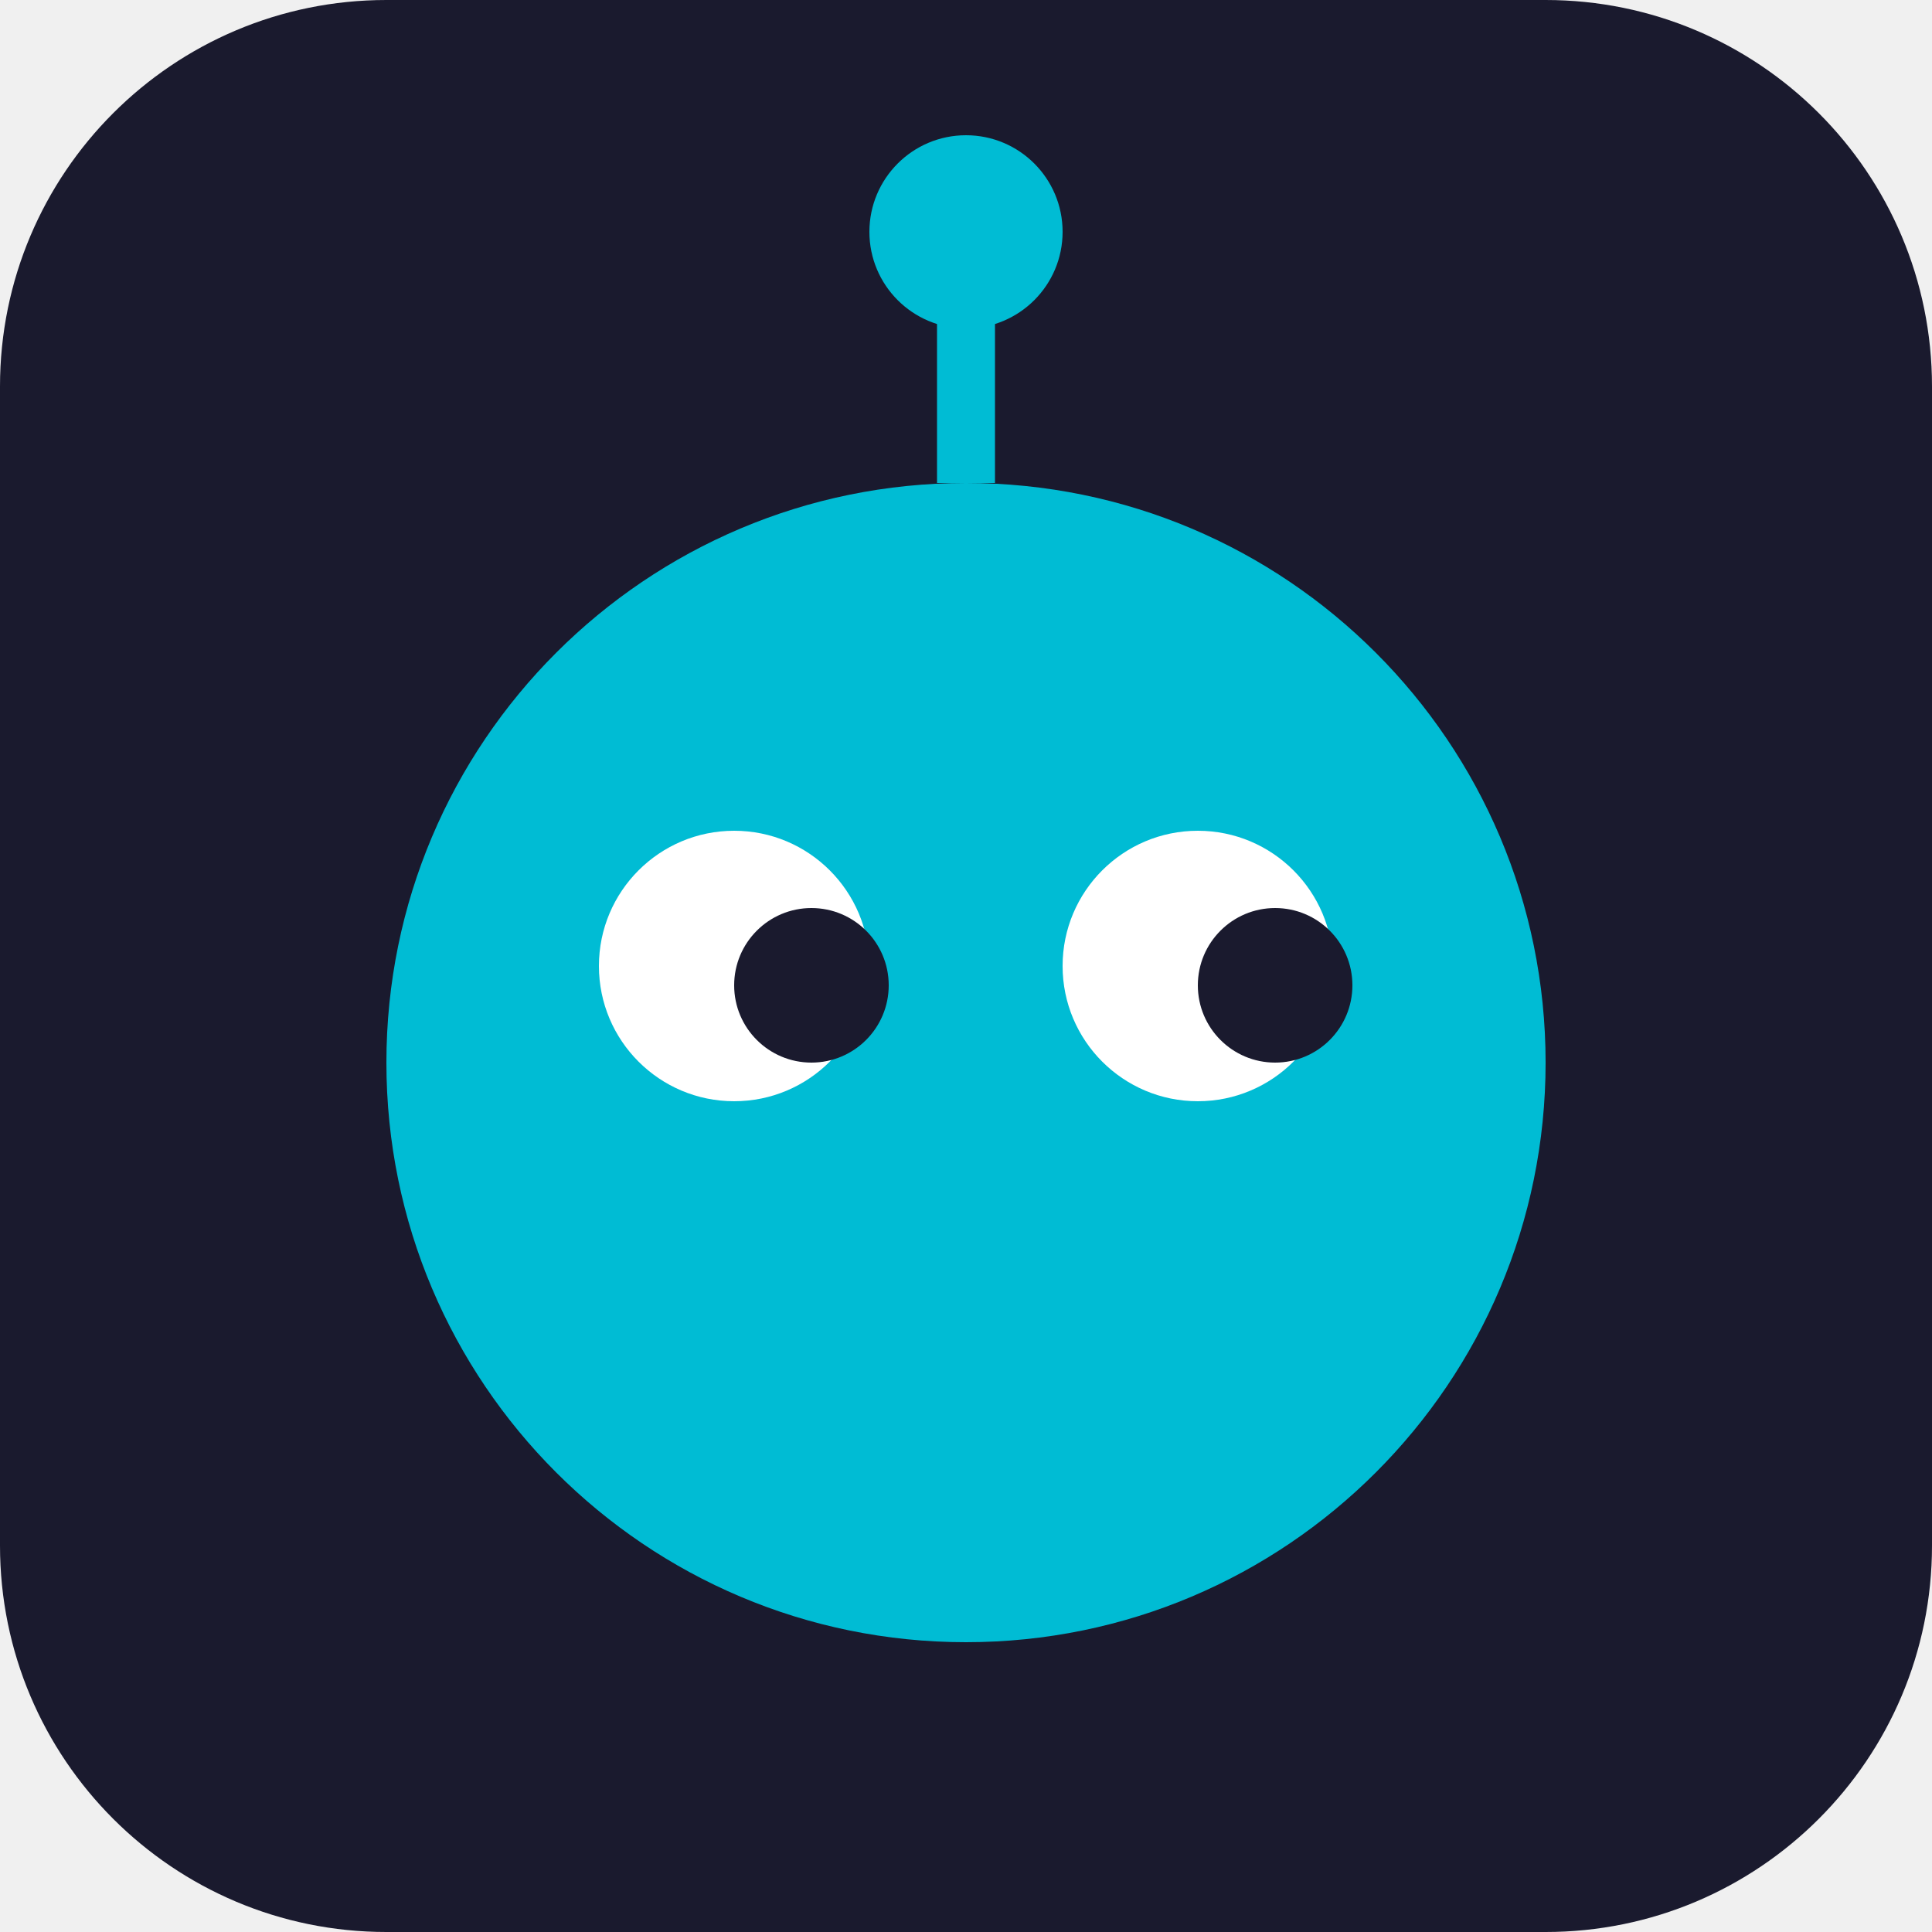
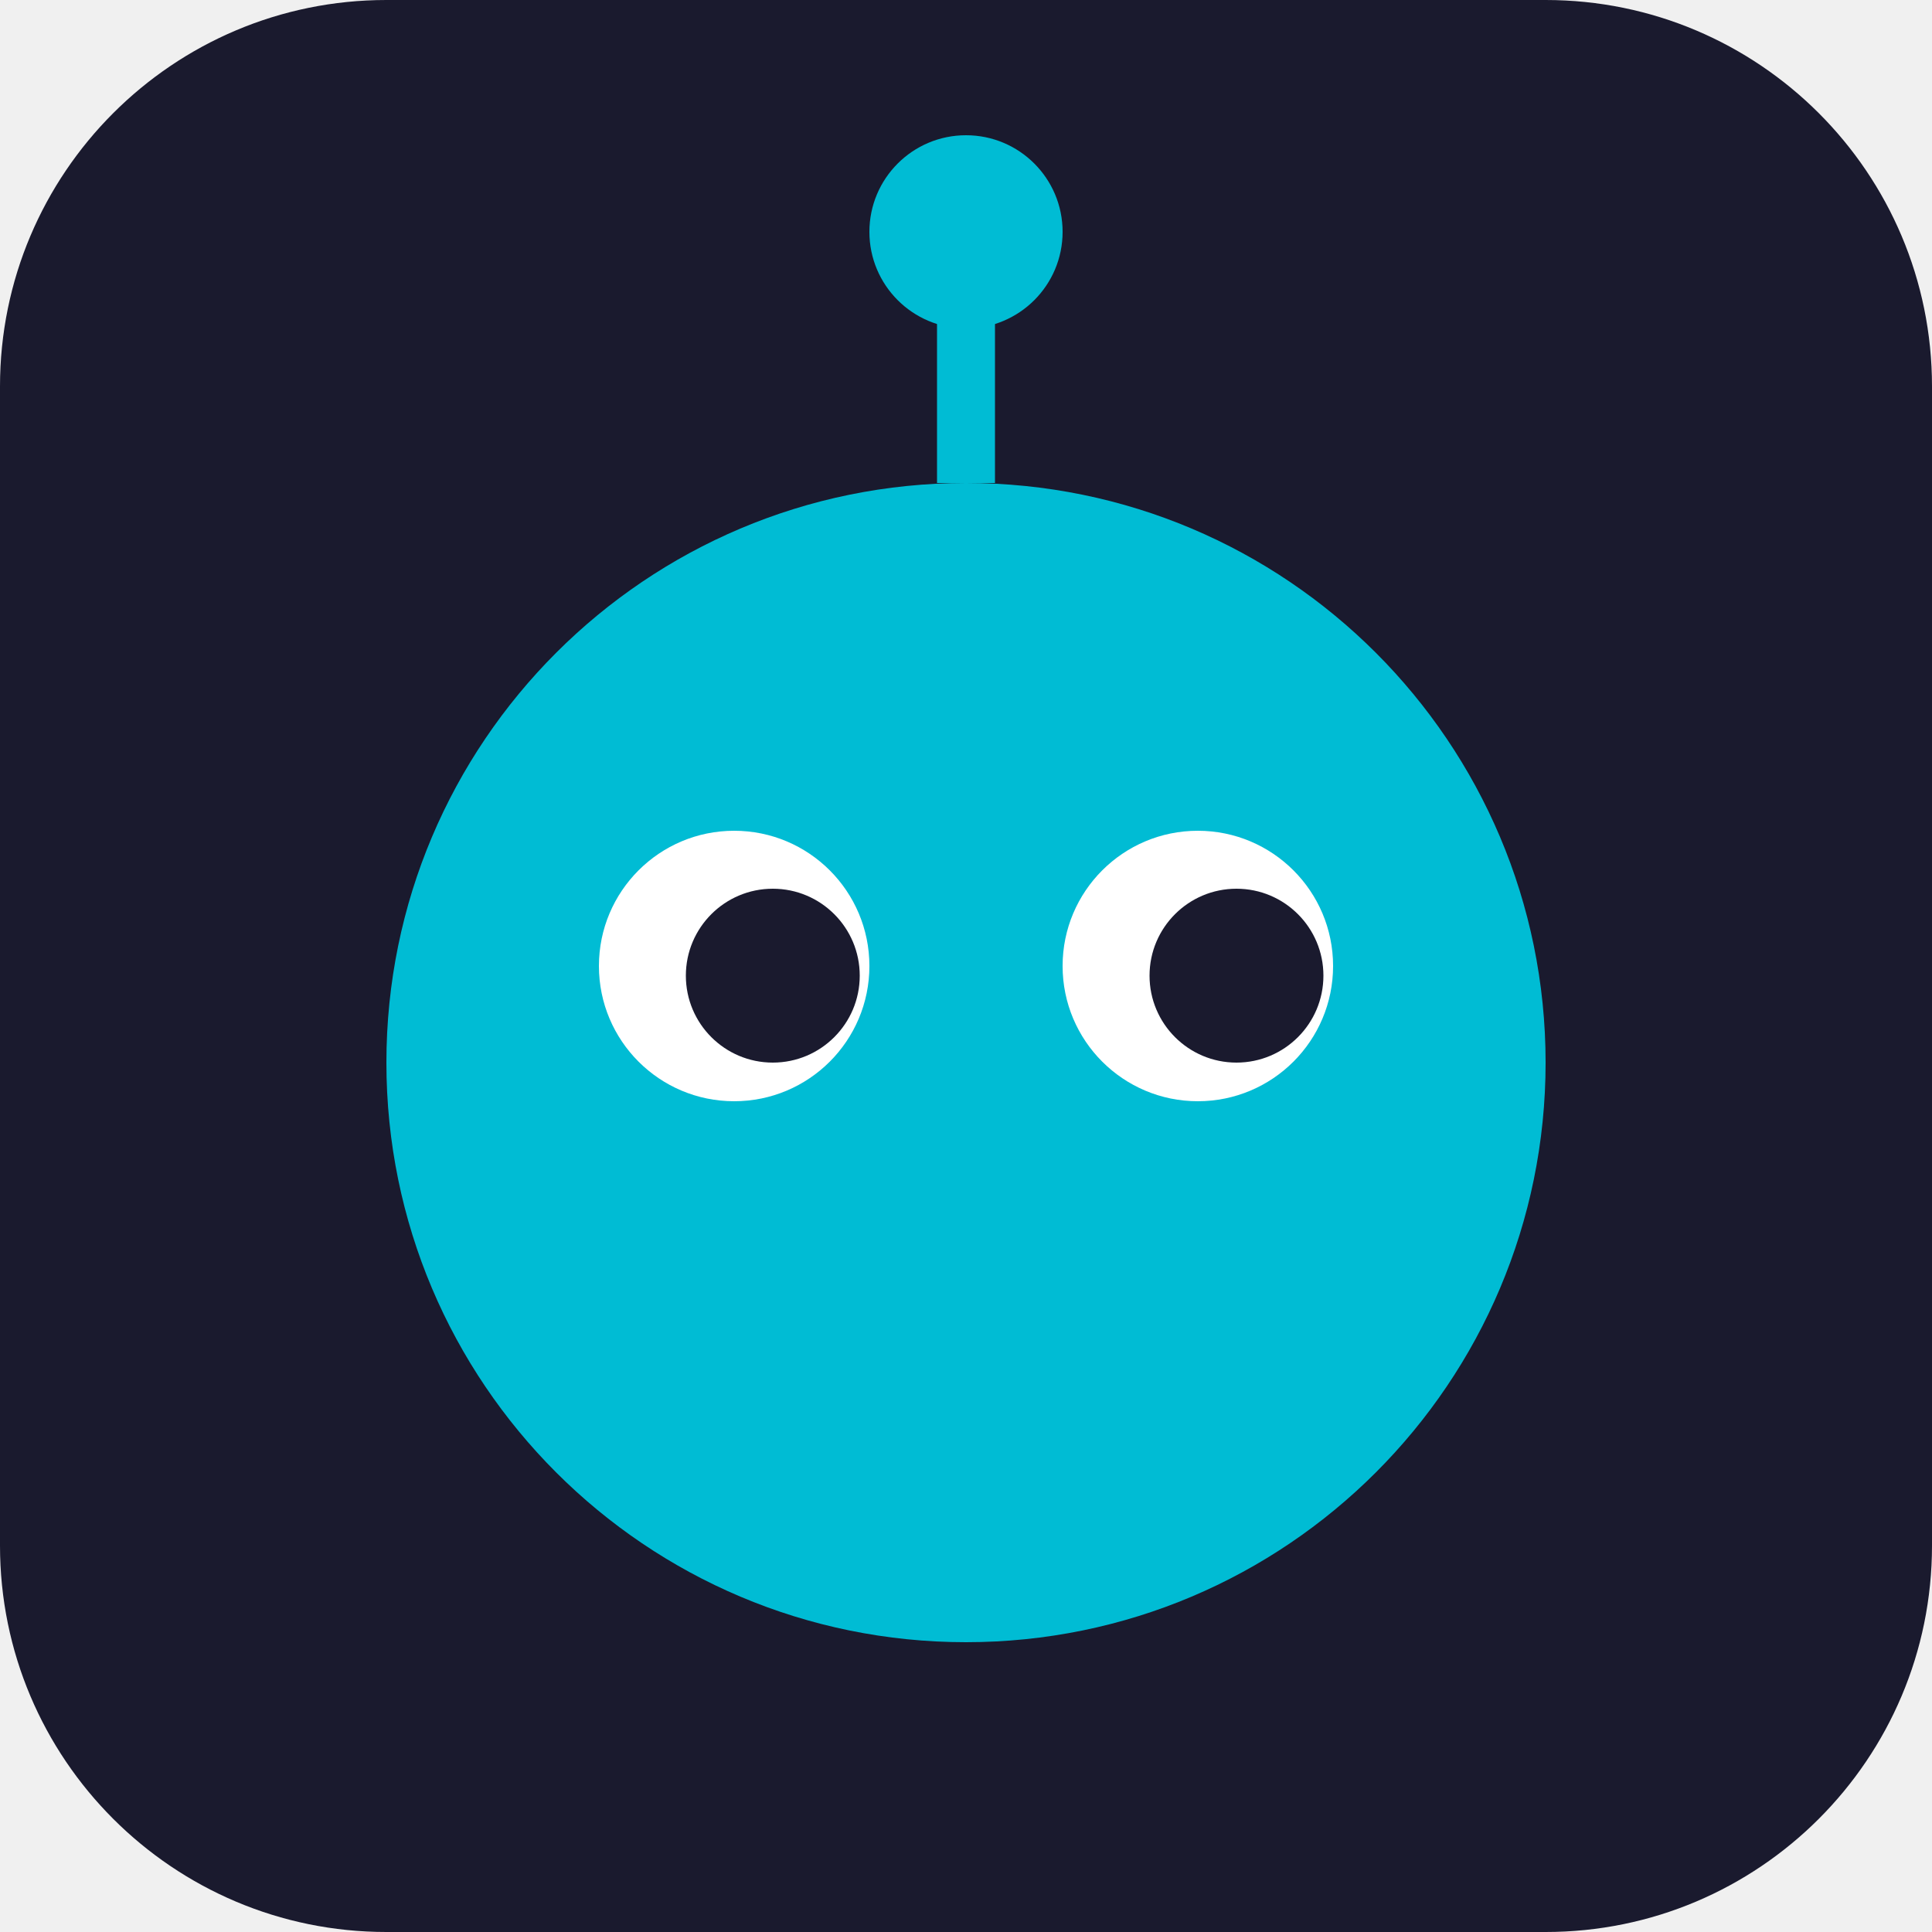
<svg xmlns="http://www.w3.org/2000/svg" viewBox="0 0 100 100">
  <rect width="100" height="100" rx="20" fill="#1a1a2e" />
  <circle cx="50" cy="55" r="30" fill="#00BCD4" />
  <circle cx="38" cy="50" r="7" fill="#fff" />
  <circle cx="62" cy="50" r="7" fill="#fff" />
-   <circle cx="42" cy="51" r="4" fill="#1a1a2e" />
-   <circle cx="66" cy="51" r="4" fill="#1a1a2e" />
+   <circle cx="40" cy="50.5" r="4.5" fill="#1a1a2e" />
+   <circle cx="64" cy="50.5" r="4.5" fill="#1a1a2e" />
  <line x1="50" y1="25" x2="50" y2="15" stroke="#00BCD4" stroke-width="3" />
  <circle cx="50" cy="12" r="5" fill="#00BCD4" />
</svg>
